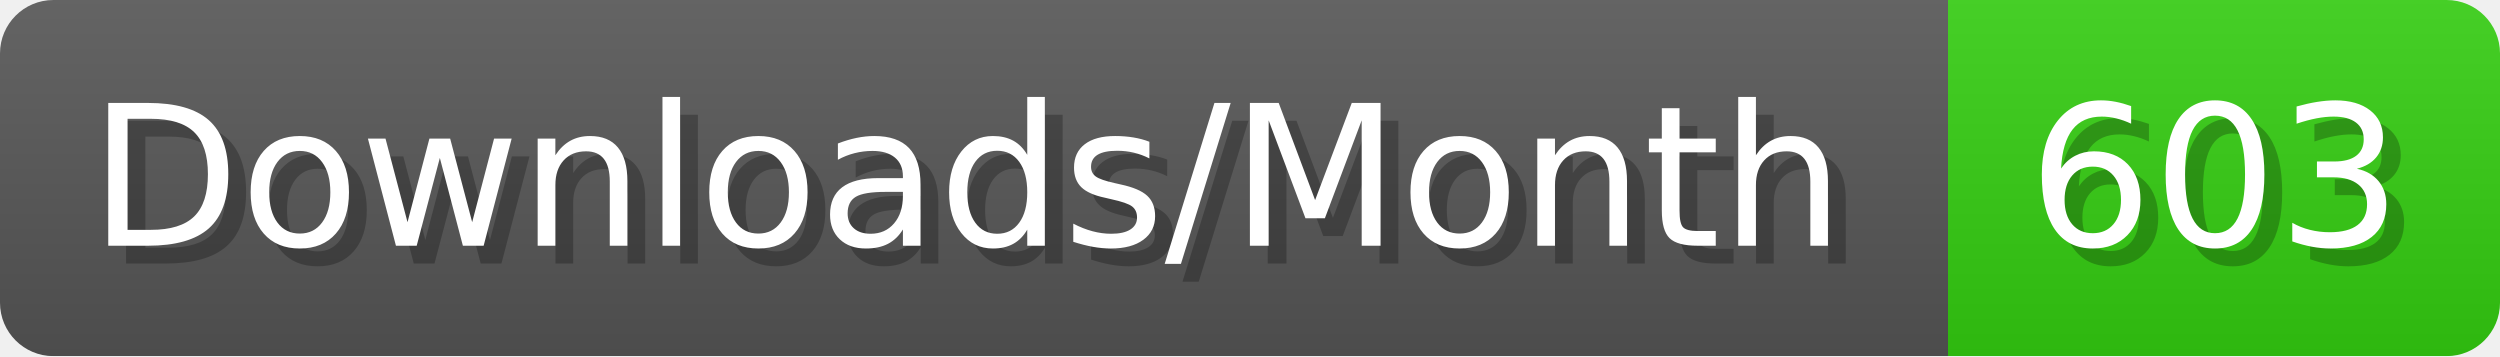
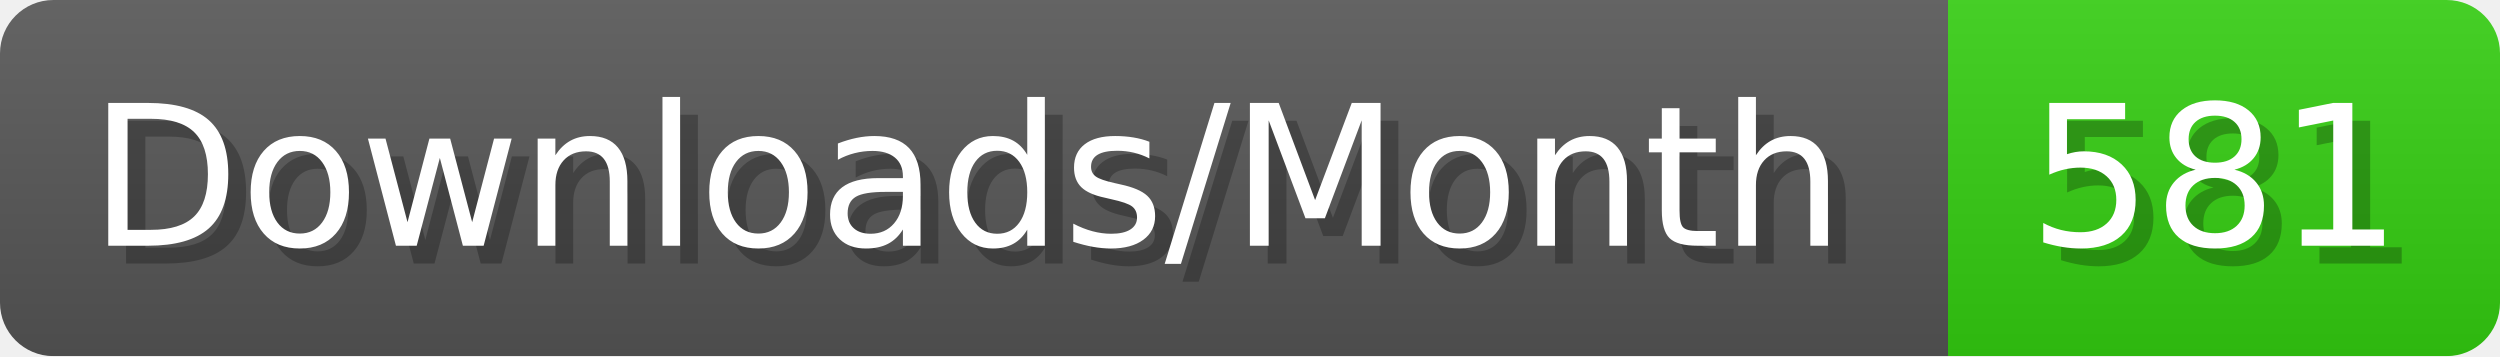
- <svg xmlns="http://www.w3.org/2000/svg" width="140.4" height="20" viewBox="0 0 1404 200" role="img" aria-label="Downloads/Month: 603">
+ <svg xmlns="http://www.w3.org/2000/svg" width="140.4" height="20" viewBox="0 0 1404 200" role="img" aria-label="Downloads/Month: 581">
  <linearGradient id="YlXUI" x2="0" y2="100%">
    <stop offset="0" stop-opacity=".1" stop-color="#EEE" />
    <stop offset="1" stop-opacity=".1" />
  </linearGradient>
  <mask id="JHhop">
    <rect width="1404" height="200" rx="30" fill="#FFF" />
  </mask>
  <g mask="url(#JHhop)">
    <rect width="1094" height="200" fill="#555" />
    <rect width="310" height="200" fill="#3C1" x="1094" />
    <rect width="1404" height="200" fill="url(#YlXUI)" />
  </g>
  <g aria-hidden="true" fill="#fff" text-anchor="start" font-family="Verdana,DejaVu Sans,sans-serif" font-size="110">
    <text x="60" y="148" textLength="994" fill="#000" opacity="0.25">Downloads/Month</text>
    <text x="50" y="138" textLength="994">Downloads/Month</text>
-     <text x="1149" y="148" textLength="210" fill="#000" opacity="0.25">603</text>
-     <text x="1139" y="138" textLength="210">603</text>
+     <text x="1149" y="148" textLength="210" fill="#000" opacity="0.25">581</text>
+     <text x="1139" y="138" textLength="210">581</text>
  </g>
</svg>
